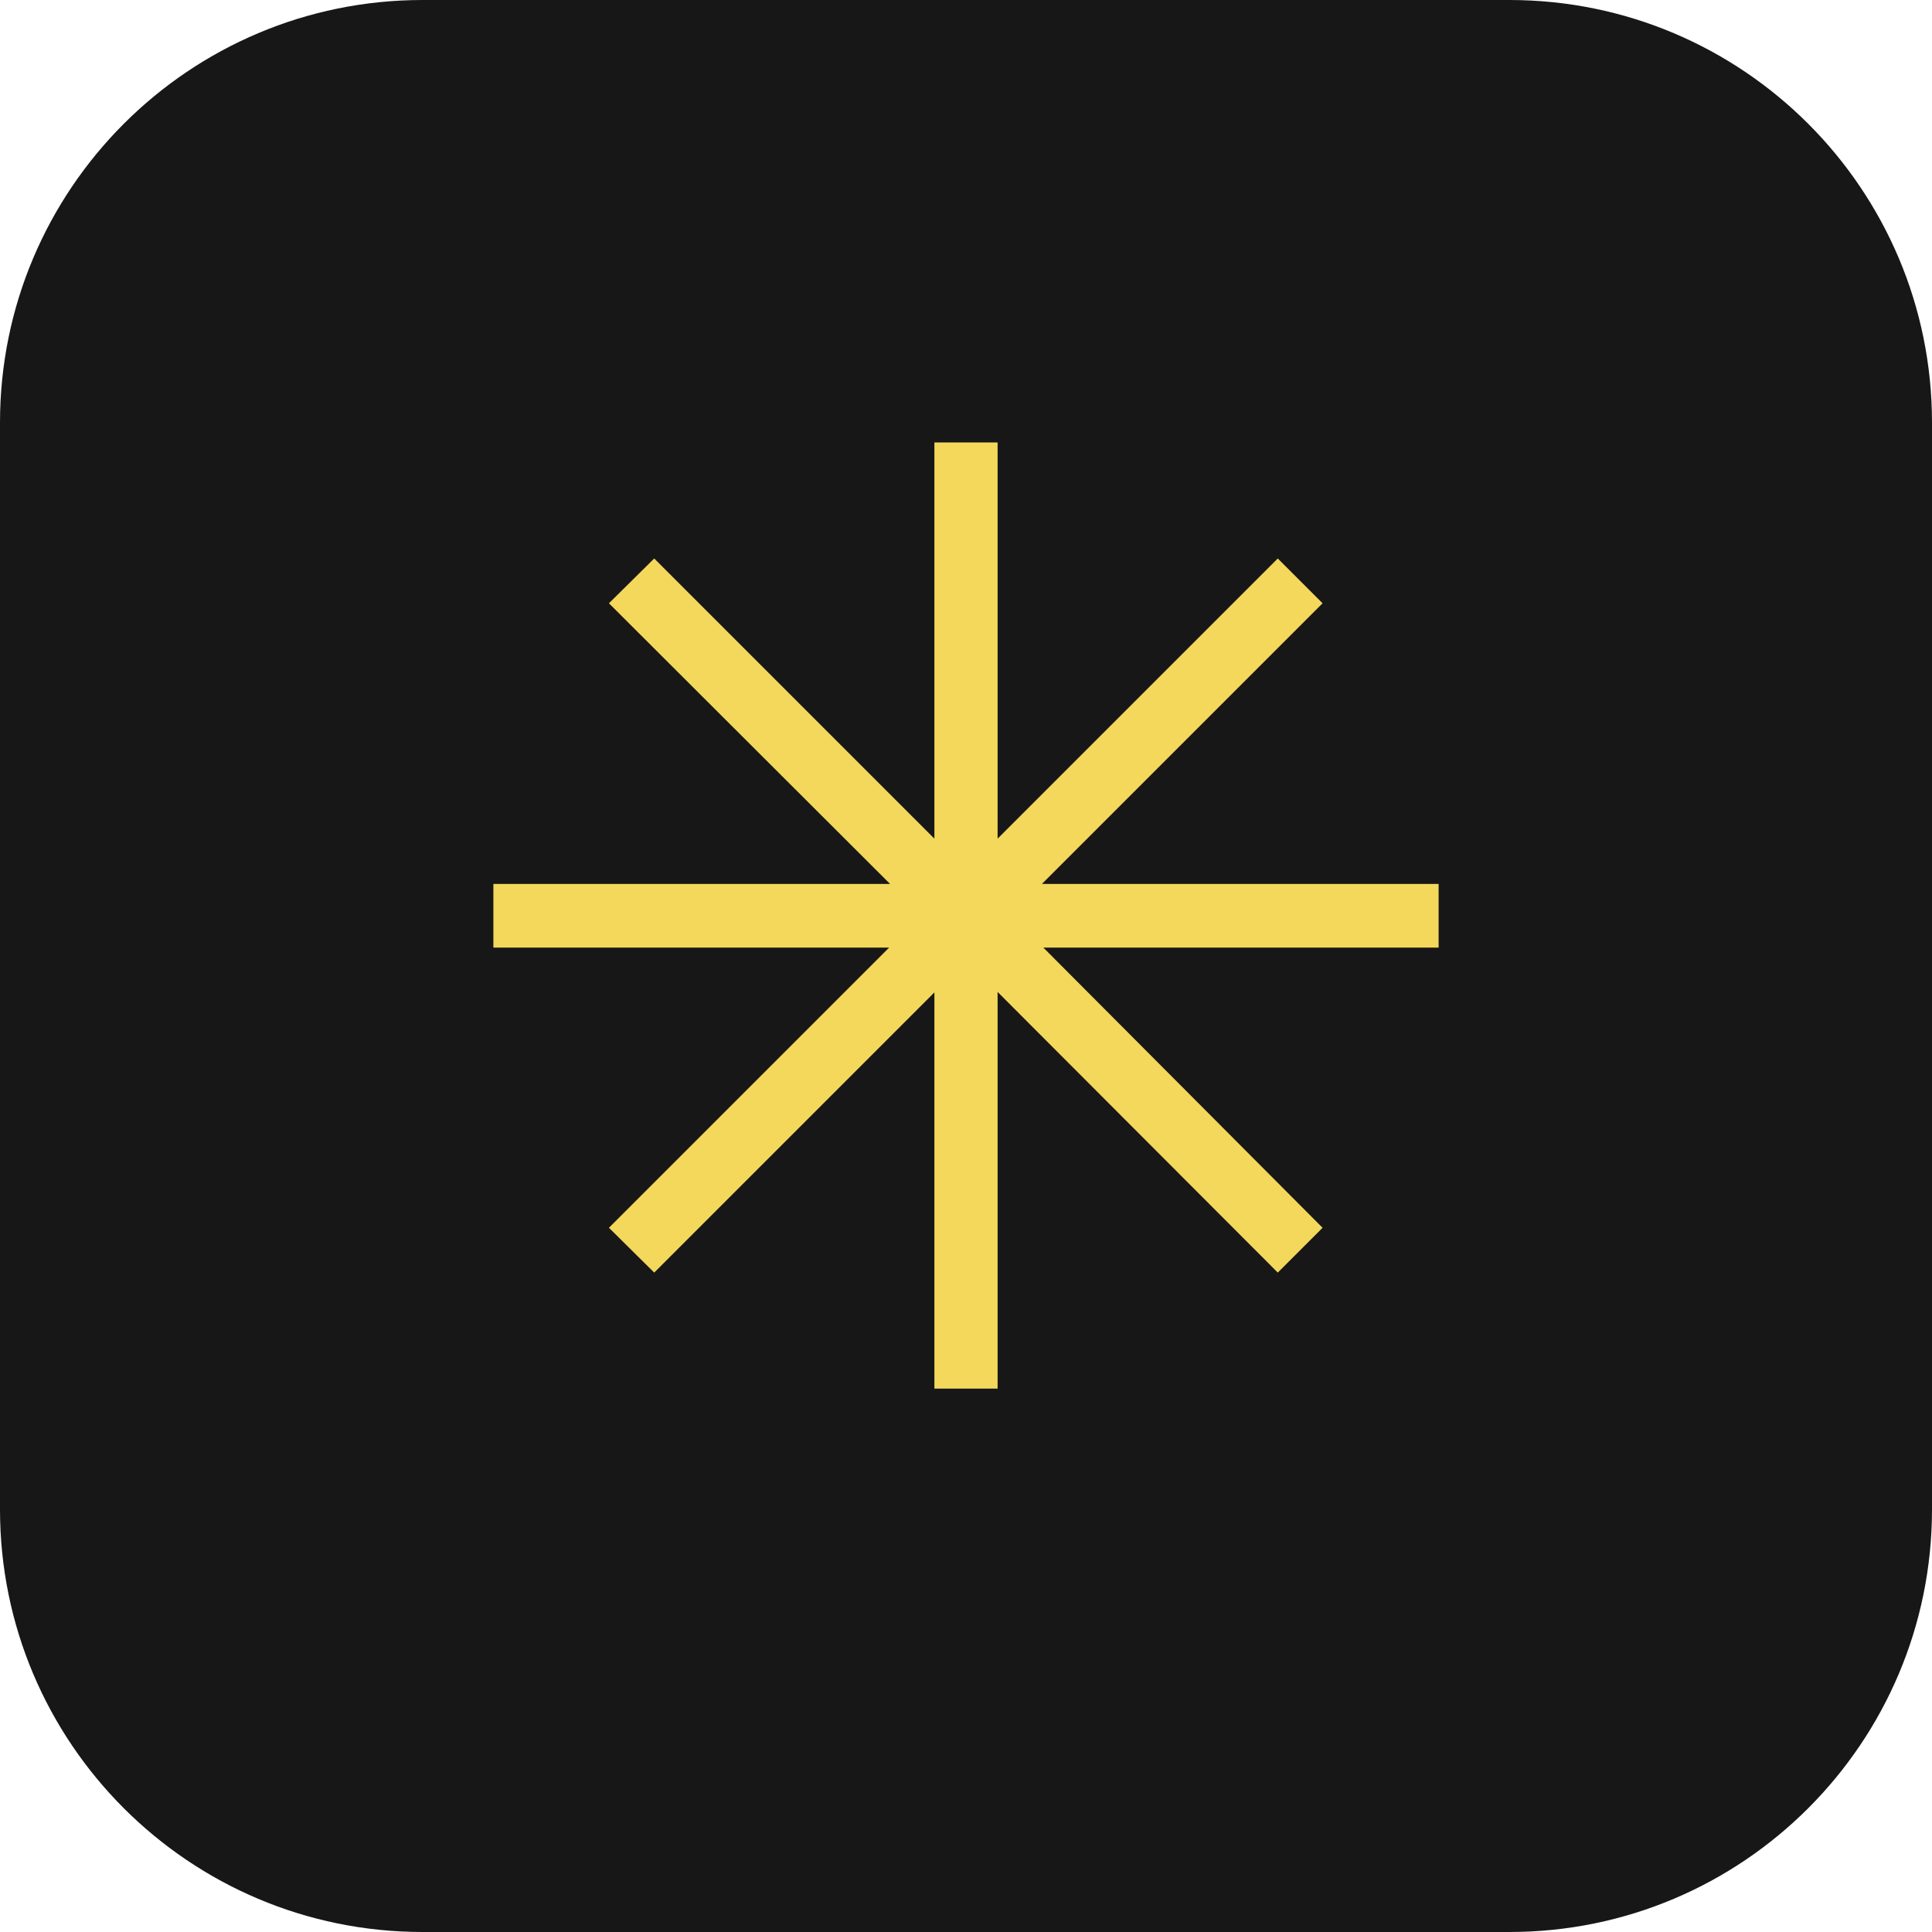
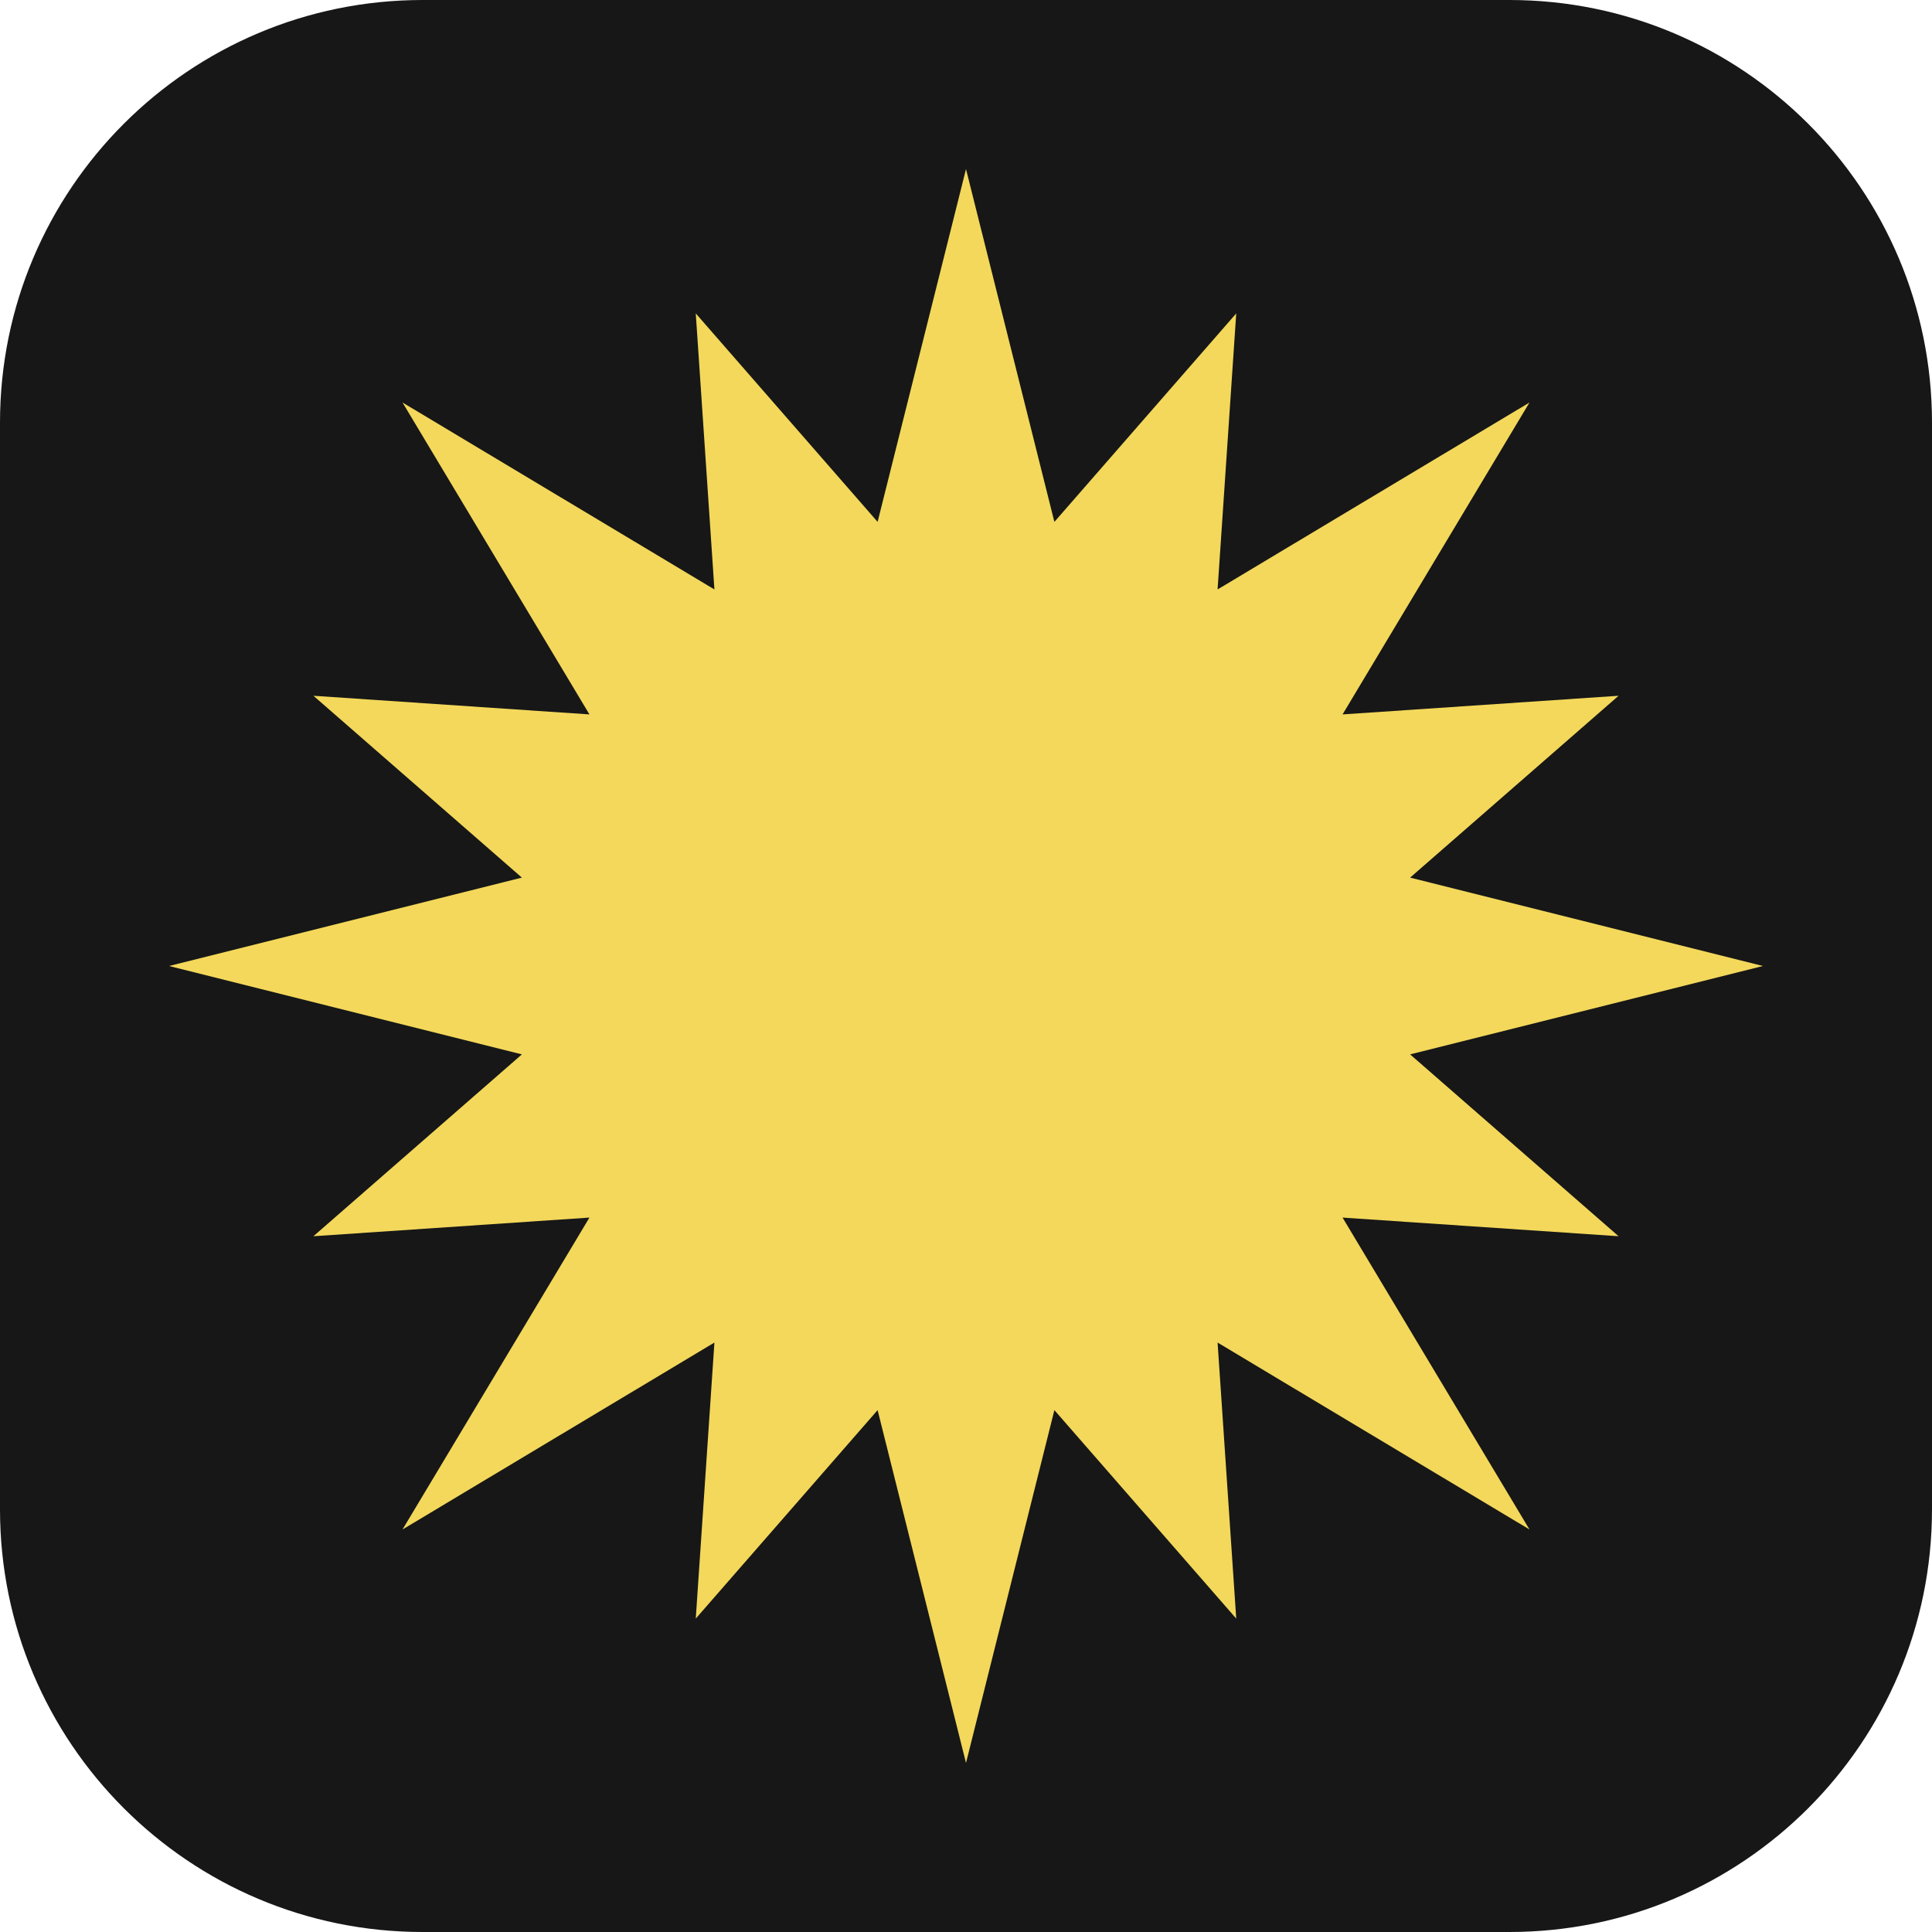
- <svg xmlns="http://www.w3.org/2000/svg" viewBox="0 0 64 64">
+ <svg xmlns="http://www.w3.org/2000/svg" viewBox="0 0 64 64" width="64" height="64">
  <rect width="64" height="64" rx="14" fill="#171717" />
-   <text x="32" y="46" font-family="Arial,sans-serif" font-size="43" font-weight="700" fill="#F3D85B" text-anchor="middle">✳</text>
+   <g transform="translate(2 2) scale(.6)">
+     <path d="M 50.00 6.00 L 54.88 25.48 L 64.92 13.97 L 63.89 29.21 L 81.11 18.89 L 70.79 36.11 L 86.03 35.08 L 74.52 45.12 L 94.00 50.00 L 74.52 54.88 L 86.03 64.92 L 70.79 63.89 L 81.11 81.11 L 63.89 70.79 L 64.92 86.03 L 54.88 74.52 L 50.00 94.00 L 45.12 74.52 L 35.08 86.03 L 36.11 70.79 L 18.89 81.11 L 29.21 63.89 L 13.97 64.92 L 25.48 54.88 L 6.00 50.00 L 25.48 45.12 L 13.97 35.08 L 29.21 36.11 L 18.89 18.89 L 36.11 29.21 L 35.08 13.97 L 45.12 25.48 Z" fill="#f3d85b" />
+   </g>
</svg>
